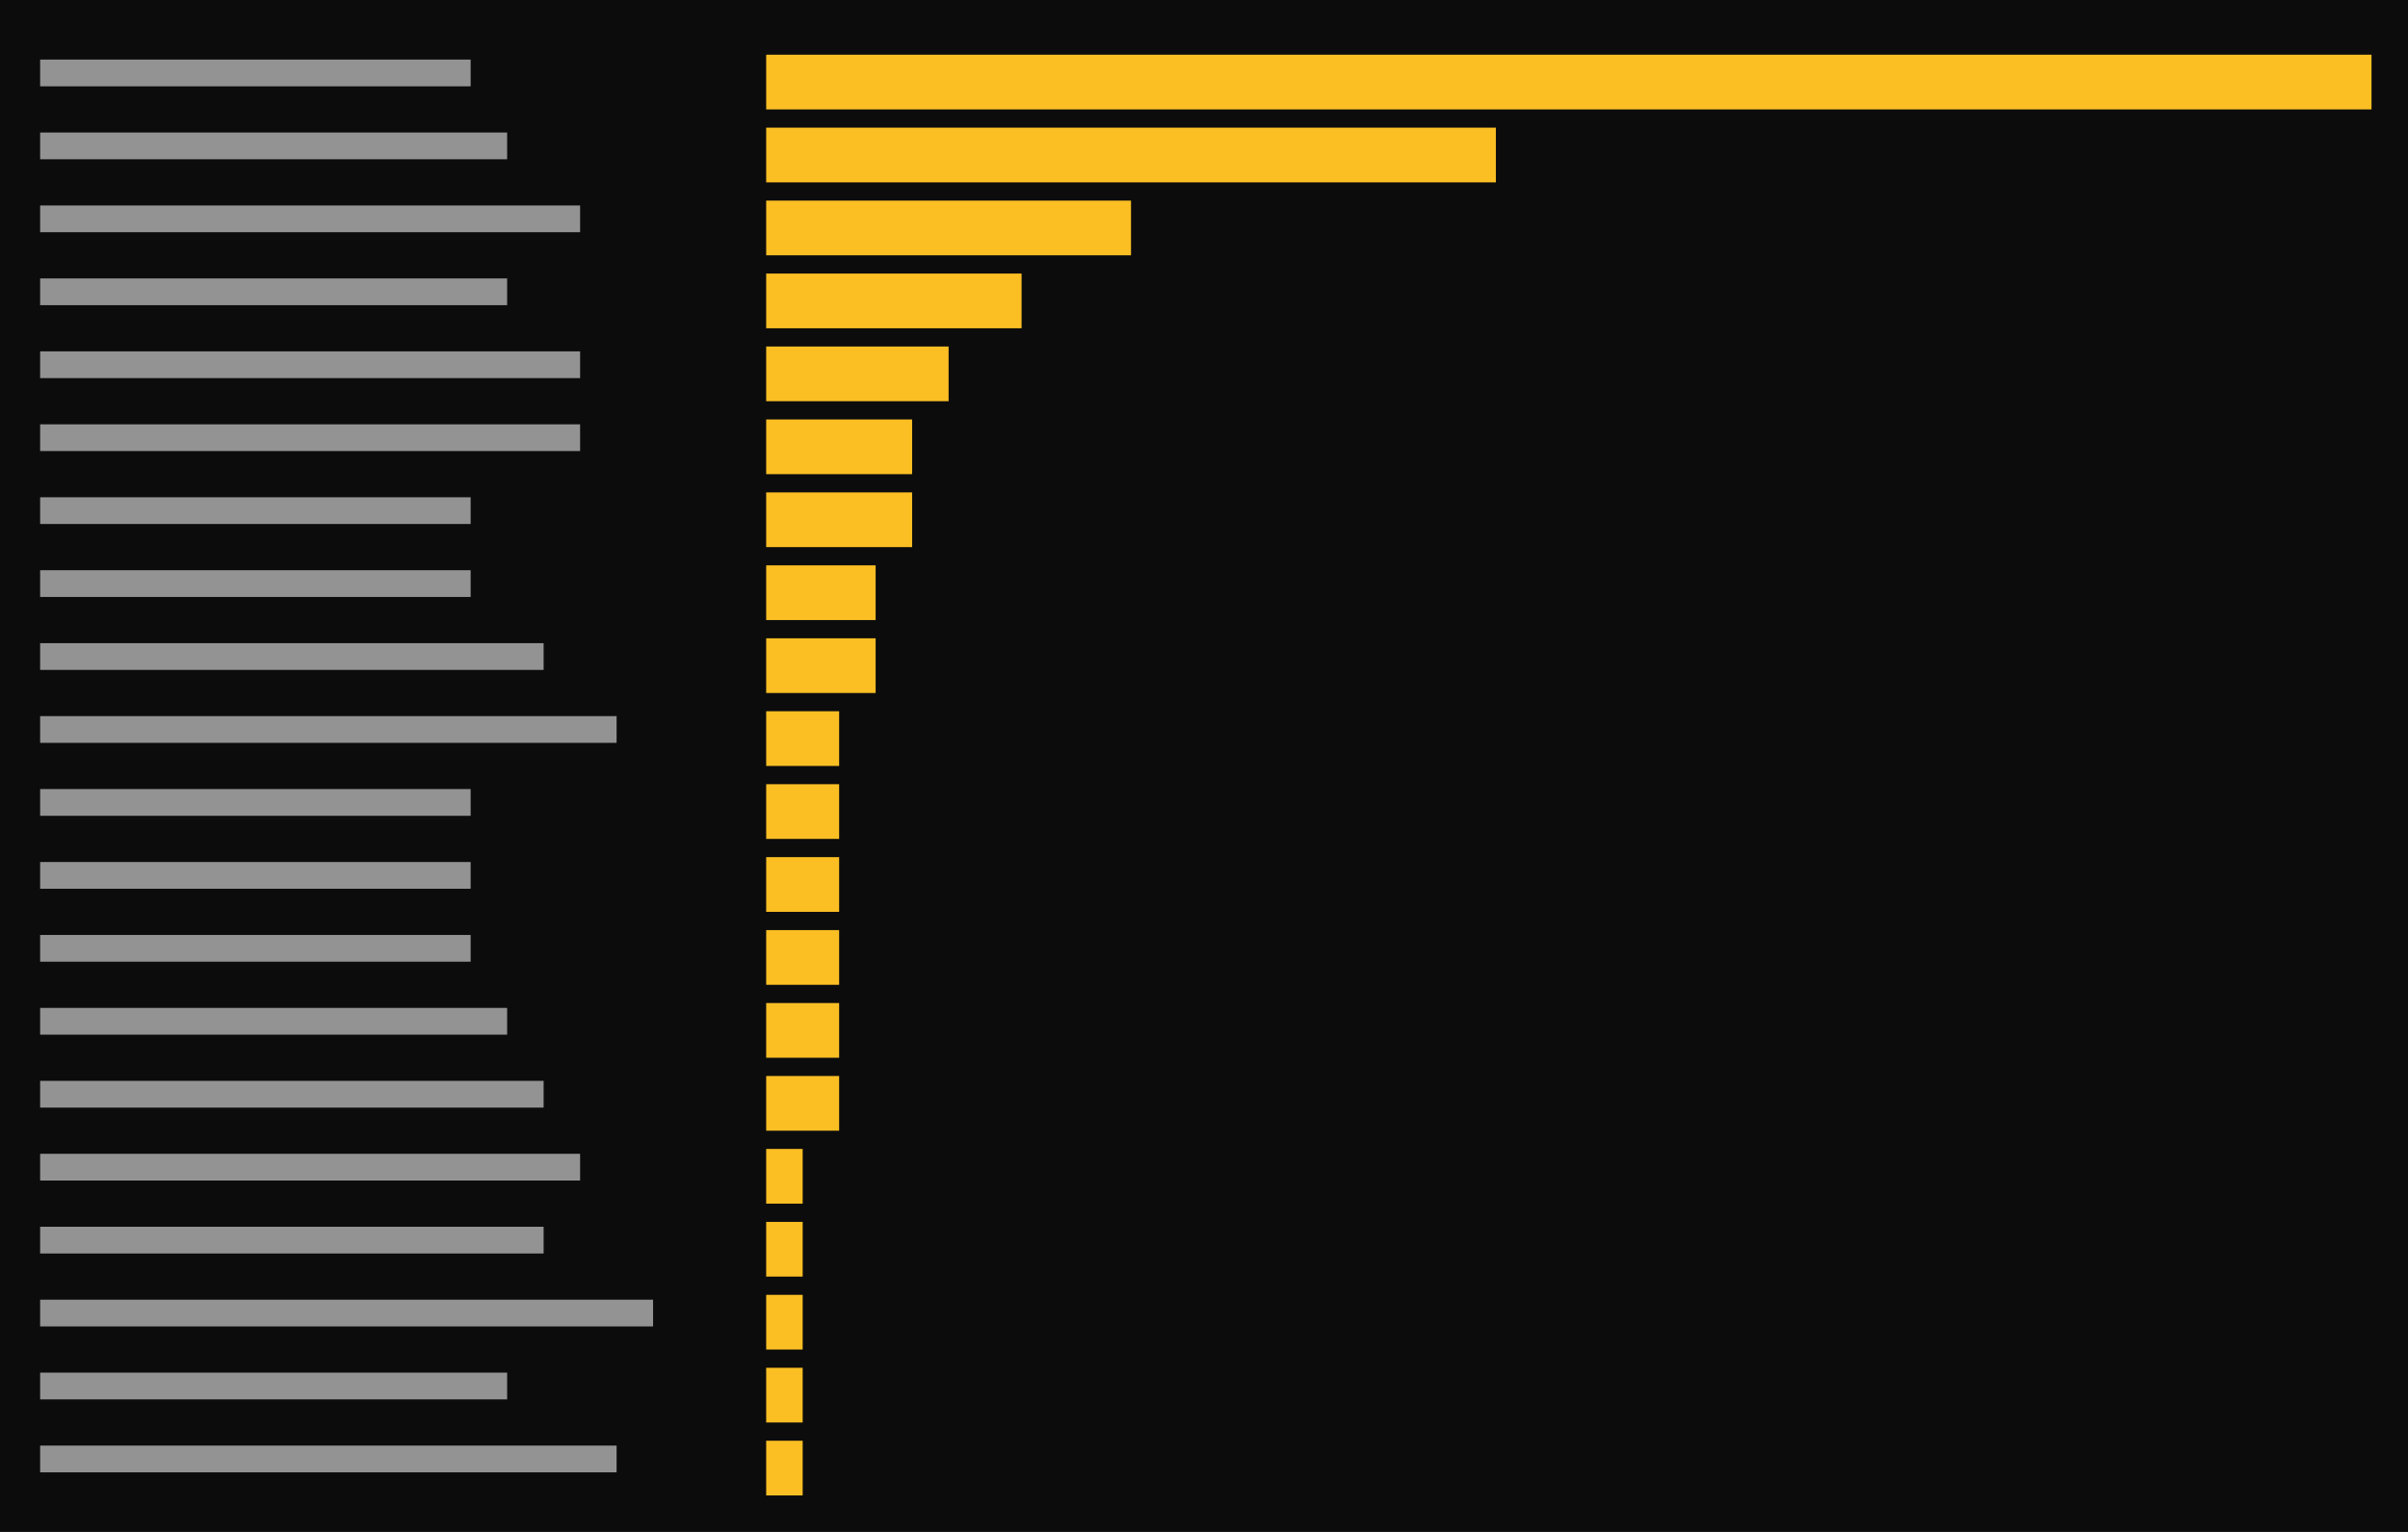
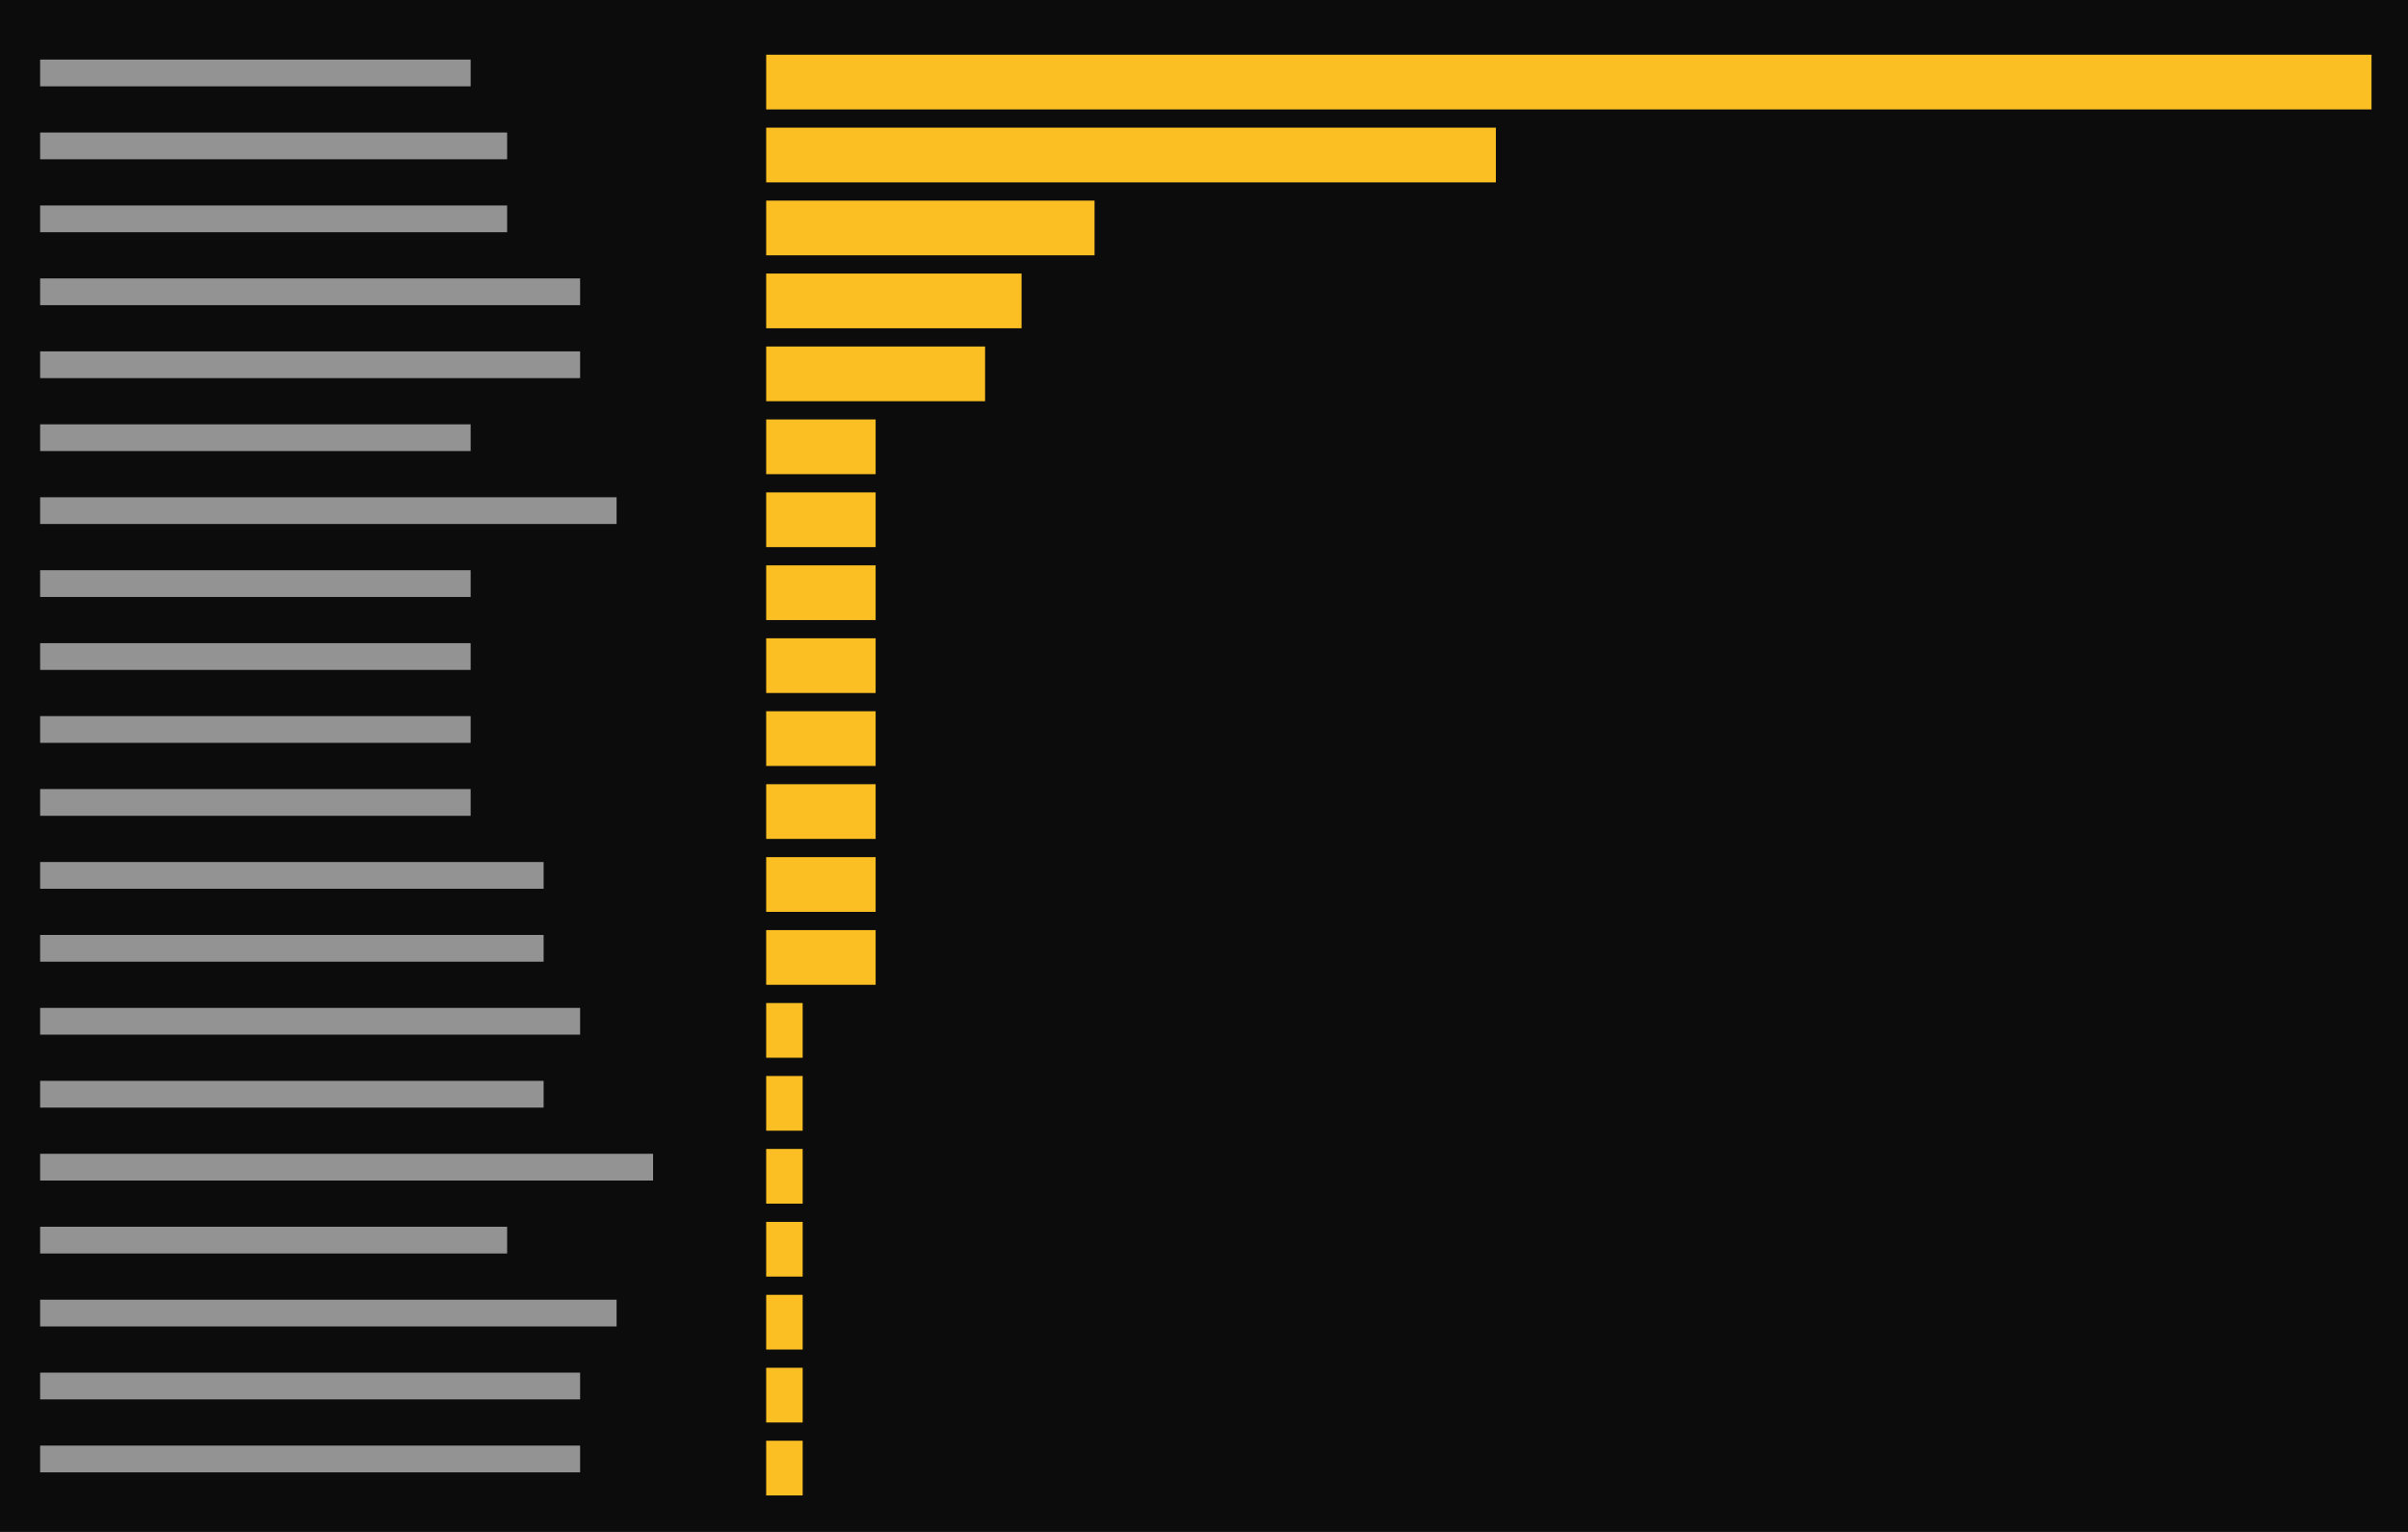
<svg xmlns="http://www.w3.org/2000/svg" viewBox="0 0 396 252" preserveAspectRatio="xMinYMin slice">
  <rect width="100%" height="100%" fill="#0c0c0c" />
  <g transform="translate(6 6)">
-     <path fill="#cccccc" opacity="0.7" d="M0.6 3.8h70.8v4.4h-70.8zM0.6 15.8h76.8v4.4h-76.8zM0.6 27.8h88.8v4.4h-88.8zM0.6 39.8h76.8v4.4h-76.8zM0.6 51.8h88.8v4.4h-88.8zM0.6 63.8h88.8v4.4h-88.8zM0.6 75.8h70.8v4.4h-70.8zM0.6 87.8h70.8v4.4h-70.8zM0.6 99.8h82.8v4.4h-82.8zM0.6 111.8h94.8v4.4h-94.8zM0.6 123.8h70.8v4.4h-70.8zM0.6 135.8h70.8v4.4h-70.8zM0.6 147.8h70.8v4.4h-70.8zM0.6 159.8h76.8v4.4h-76.8zM0.6 171.8h82.8v4.4h-82.8zM0.6 183.8h88.8v4.4h-88.8zM0.6 195.8h82.8v4.4h-82.8zM0.6 207.8h100.8v4.4h-100.8zM0.6 219.8h76.8v4.4h-76.8zM0.6 231.8h94.8v4.4h-94.8z" />
-     <path fill="#fbbf24" d="M120 3h6v9h-6zM126 3h6v9h-6zM132 3h6v9h-6zM138 3h6v9h-6zM144 3h6v9h-6zM150 3h6v9h-6zM156 3h6v9h-6zM162 3h6v9h-6zM168 3h6v9h-6zM174 3h6v9h-6zM180 3h6v9h-6zM186 3h6v9h-6zM192 3h6v9h-6zM198 3h6v9h-6zM204 3h6v9h-6zM210 3h6v9h-6zM216 3h6v9h-6zM222 3h6v9h-6zM228 3h6v9h-6zM234 3h6v9h-6zM240 3h6v9h-6zM246 3h6v9h-6zM252 3h6v9h-6zM258 3h6v9h-6zM264 3h6v9h-6zM270 3h6v9h-6zM276 3h6v9h-6zM282 3h6v9h-6zM288 3h6v9h-6zM294 3h6v9h-6zM300 3h6v9h-6zM306 3h6v9h-6zM312 3h6v9h-6zM318 3h6v9h-6zM324 3h6v9h-6zM330 3h6v9h-6zM336 3h6v9h-6zM342 3h6v9h-6zM348 3h6v9h-6zM354 3h6v9h-6zM360 3h6v9h-6zM366 3h6v9h-6zM372 3h6v9h-6zM378 3h6v9h-6zM120 15h6v9h-6zM126 15h6v9h-6zM132 15h6v9h-6zM138 15h6v9h-6zM144 15h6v9h-6zM150 15h6v9h-6zM156 15h6v9h-6zM162 15h6v9h-6zM168 15h6v9h-6zM174 15h6v9h-6zM180 15h6v9h-6zM186 15h6v9h-6zM192 15h6v9h-6zM198 15h6v9h-6zM204 15h6v9h-6zM210 15h6v9h-6zM216 15h6v9h-6zM222 15h6v9h-6zM228 15h6v9h-6zM234 15h6v9h-6zM120 27h6v9h-6zM126 27h6v9h-6zM132 27h6v9h-6zM138 27h6v9h-6zM144 27h6v9h-6zM150 27h6v9h-6zM156 27h6v9h-6zM162 27h6v9h-6zM168 27h6v9h-6zM174 27h6v9h-6zM120 39h6v9h-6zM126 39h6v9h-6zM132 39h6v9h-6zM138 39h6v9h-6zM144 39h6v9h-6zM150 39h6v9h-6zM156 39h6v9h-6zM120 51h6v9h-6zM126 51h6v9h-6zM132 51h6v9h-6zM138 51h6v9h-6zM144 51h6v9h-6zM120 63h6v9h-6zM126 63h6v9h-6zM132 63h6v9h-6zM138 63h6v9h-6zM120 75h6v9h-6zM126 75h6v9h-6zM132 75h6v9h-6zM138 75h6v9h-6zM120 87h6v9h-6zM126 87h6v9h-6zM132 87h6v9h-6zM120 99h6v9h-6zM126 99h6v9h-6zM132 99h6v9h-6zM120 111h6v9h-6zM126 111h6v9h-6zM120 123h6v9h-6zM126 123h6v9h-6zM120 135h6v9h-6zM126 135h6v9h-6zM120 147h6v9h-6zM126 147h6v9h-6zM120 159h6v9h-6zM126 159h6v9h-6zM120 171h6v9h-6zM126 171h6v9h-6zM120 183h6v9h-6zM120 195h6v9h-6zM120 207h6v9h-6zM120 219h6v9h-6zM120 231h6v9h-6z" />
+     <path fill="#cccccc" opacity="0.7" d="M0.6 3.8h70.8v4.4h-70.8zM0.6 15.8h76.8v4.4h-76.8zM0.6 27.8h76.8v4.4h-76.8zM0.6 39.8h88.8v4.4h-88.8zM0.6 51.8h88.8v4.4h-88.8zM0.6 63.8h70.8v4.4h-70.8zM0.6 75.8h94.8v4.4h-94.8zM0.6 87.8h70.8v4.4h-70.8zM0.6 99.8h70.8v4.4h-70.8zM0.6 111.8h70.8v4.4h-70.8zM0.6 123.8h70.8v4.4h-70.8zM0.6 135.8h82.8v4.4h-82.8zM0.6 147.8h82.8v4.4h-82.8zM0.6 159.8h88.8v4.4h-88.8zM0.6 171.8h82.8v4.4h-82.8zM0.6 183.8h100.8v4.4h-100.8zM0.6 195.8h76.8v4.4h-76.8zM0.6 207.8h94.8v4.4h-94.8zM0.6 219.8h88.8v4.4h-88.8zM0.6 231.8h88.8v4.4h-88.8z" />
+     <path fill="#fbbf24" d="M120 3h6v9h-6zM126 3h6v9h-6zM132 3h6v9h-6zM138 3h6v9h-6zM144 3h6v9h-6zM150 3h6v9h-6zM156 3h6v9h-6zM162 3h6v9h-6zM168 3h6v9h-6zM174 3h6v9h-6zM180 3h6v9h-6zM186 3h6v9h-6zM192 3h6v9h-6zM198 3h6v9h-6zM204 3h6v9h-6zM210 3h6v9h-6zM216 3h6v9h-6zM222 3h6v9h-6zM228 3h6v9h-6zM234 3h6v9h-6zM240 3h6v9h-6zM246 3h6v9h-6zM252 3h6v9h-6zM258 3h6v9h-6zM264 3h6v9h-6zM270 3h6v9h-6zM276 3h6v9h-6zM282 3h6v9h-6zM288 3h6v9h-6zM294 3h6v9h-6zM300 3h6v9h-6zM306 3h6v9h-6zM312 3h6v9h-6zM318 3h6v9h-6zM324 3h6v9h-6zM330 3h6v9h-6zM336 3h6v9h-6zM342 3h6v9h-6zM348 3h6v9h-6zM354 3h6v9h-6zM360 3h6v9h-6zM366 3h6v9h-6zM372 3h6v9h-6zM378 3h6v9h-6zM120 15h6v9h-6zM126 15h6v9h-6zM132 15h6v9h-6zM138 15h6v9h-6zM144 15h6v9h-6zM150 15h6v9h-6zM156 15h6v9h-6zM162 15h6v9h-6zM168 15h6v9h-6zM174 15h6v9h-6zM180 15h6v9h-6zM186 15h6v9h-6zM192 15h6v9h-6zM198 15h6v9h-6zM204 15h6v9h-6zM210 15h6v9h-6zM216 15h6v9h-6zM222 15h6v9h-6zM228 15h6v9h-6zM234 15h6v9h-6zM120 27h6v9h-6zM126 27h6v9h-6zM132 27h6v9h-6zM138 27h6v9h-6zM144 27h6v9h-6zM150 27h6v9h-6zM156 27h6v9h-6zM162 27h6v9h-6zM168 27h6v9h-6zM120 39h6v9h-6zM126 39h6v9h-6zM132 39h6v9h-6zM138 39h6v9h-6zM144 39h6v9h-6zM150 39h6v9h-6zM156 39h6v9h-6zM120 51h6v9h-6zM126 51h6v9h-6zM132 51h6v9h-6zM138 51h6v9h-6zM144 51h6v9h-6zM150 51h6v9h-6zM120 63h6v9h-6zM126 63h6v9h-6zM132 63h6v9h-6zM120 75h6v9h-6zM126 75h6v9h-6zM132 75h6v9h-6zM120 87h6v9h-6zM126 87h6v9h-6zM132 87h6v9h-6zM120 99h6v9h-6zM126 99h6v9h-6zM132 99h6v9h-6zM120 111h6v9h-6zM126 111h6v9h-6zM132 111h6v9h-6zM120 123h6v9h-6zM126 123h6v9h-6zM132 123h6v9h-6zM120 135h6v9h-6zM126 135h6v9h-6zM132 135h6v9h-6zM120 147h6v9h-6zM126 147h6v9h-6zM132 147h6v9h-6zM120 159h6v9h-6zM120 171h6v9h-6zM120 183h6v9h-6zM120 195h6v9h-6zM120 207h6v9h-6zM120 219h6v9h-6zM120 231h6v9h-6z" />
  </g>
</svg>
